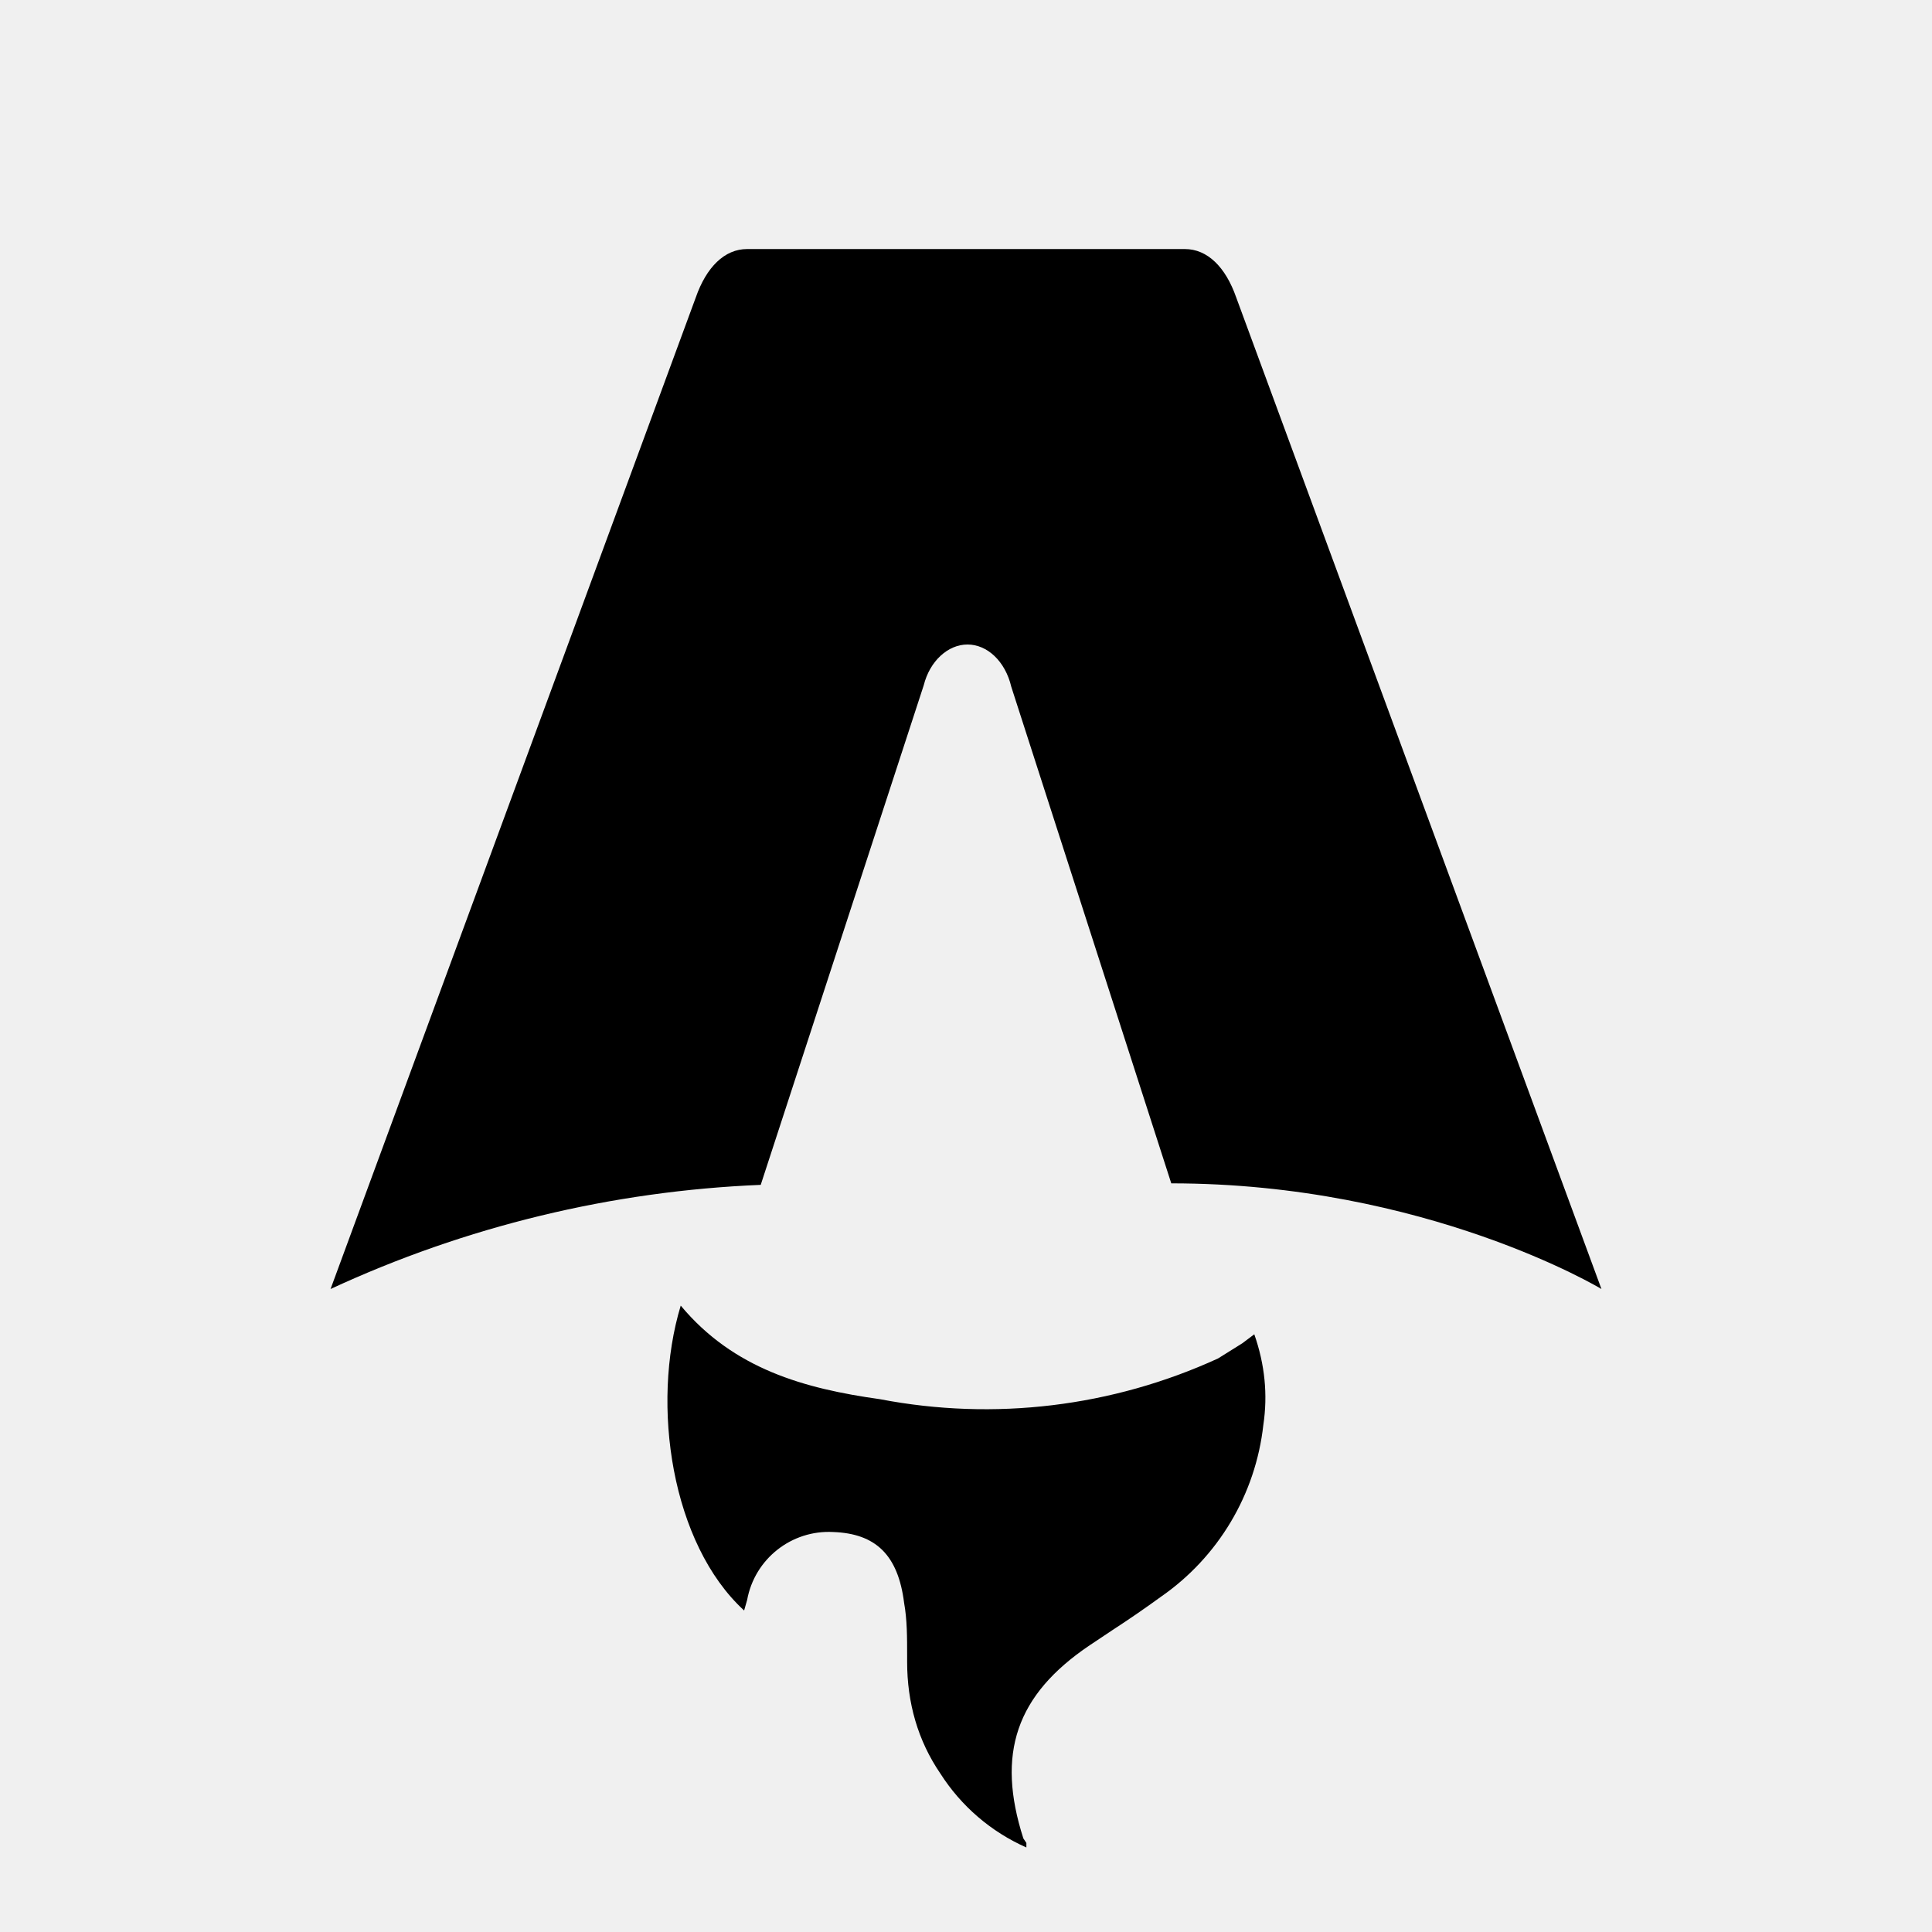
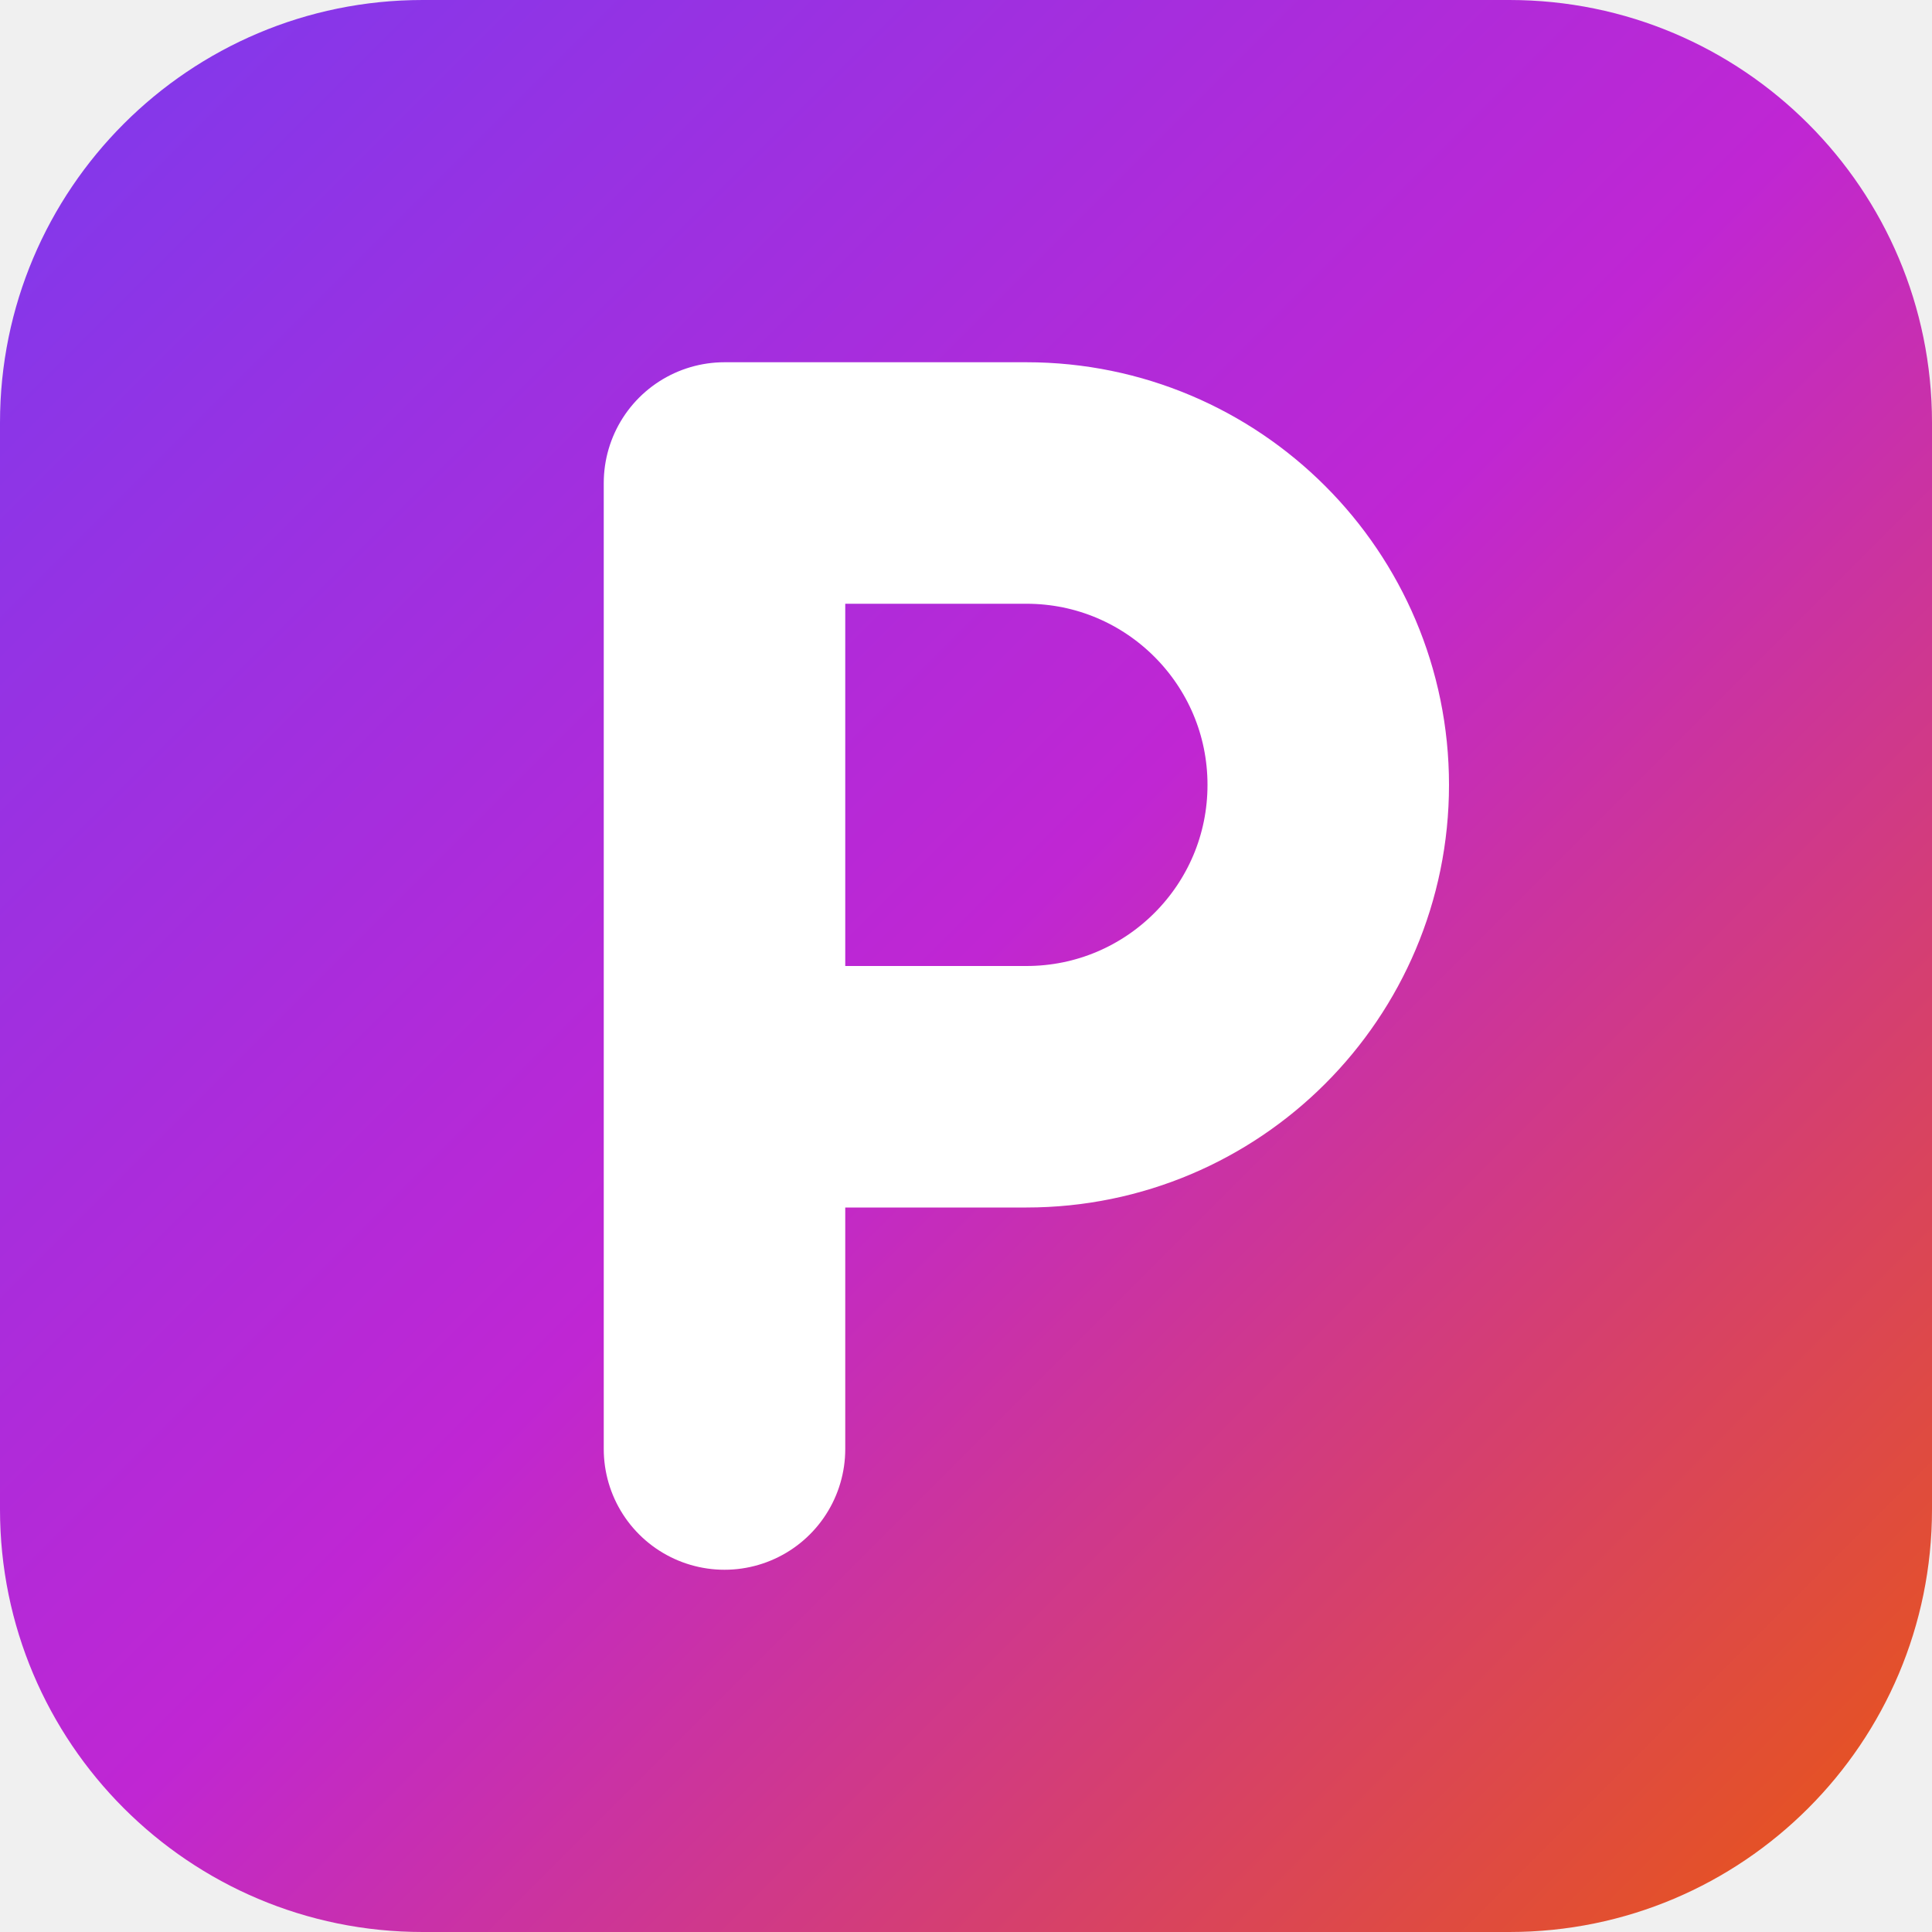
- <svg xmlns="http://www.w3.org/2000/svg" fill="none" viewBox="0 0 128 128">
-   <path d="M50.4 78.5a75.1 75.1 0 0 0-28.5 6.9l24.2-65.7c.7-2 1.9-3.2 3.4-3.2h29c1.5 0 2.7 1.2 3.4 3.2l24.2 65.7s-11.6-7-28.5-7L67 45.5c-.4-1.7-1.6-2.8-2.9-2.8-1.3 0-2.5 1.1-2.9 2.7L50.4 78.5Zm-1.1 28.2Zm-4.2-20.2c-2 6.6-.6 15.8 4.2 20.2a17.5 17.5 0 0 1 .2-.7 5.5 5.5 0 0 1 5.7-4.5c2.8.1 4.3 1.5 4.7 4.7.2 1.1.2 2.3.2 3.5v.4c0 2.7.7 5.2 2.2 7.4a13 13 0 0 0 5.7 4.9v-.3l-.2-.3c-1.8-5.6-.5-9.5 4.4-12.8l1.5-1a73 73 0 0 0 3.2-2.2 16 16 0 0 0 6.8-11.4c.3-2 .1-4-.6-6l-.8.6-1.6 1a37 37 0 0 1-22.4 2.7c-5-.7-9.7-2-13.2-6.2Z" />
-   <style>
-         path { fill: #000; }
-         @media (prefers-color-scheme: dark) {
-             path { fill: #FFF; }
-         }
-     </style>
+ <svg xmlns="http://www.w3.org/2000/svg" viewBox="0 0 64 64">
+   <defs>
+     <linearGradient id="g" x1="0" y1="0" x2="1" y2="1">
+       <stop offset="0" stop-color="#7c3aed" />
+       <stop offset="0.5" stop-color="#c026d3" />
+       <stop offset="1" stop-color="#ea580c" />
+     </linearGradient>
+   </defs>
+   <rect width="64" height="64" rx="14" fill="url(#g)" />
+   <path d="M24 48V16h10a10 10 0 0 1 0 20H24" fill="none" stroke="#fff" stroke-width="8" stroke-linecap="round" stroke-linejoin="round" />
</svg>
